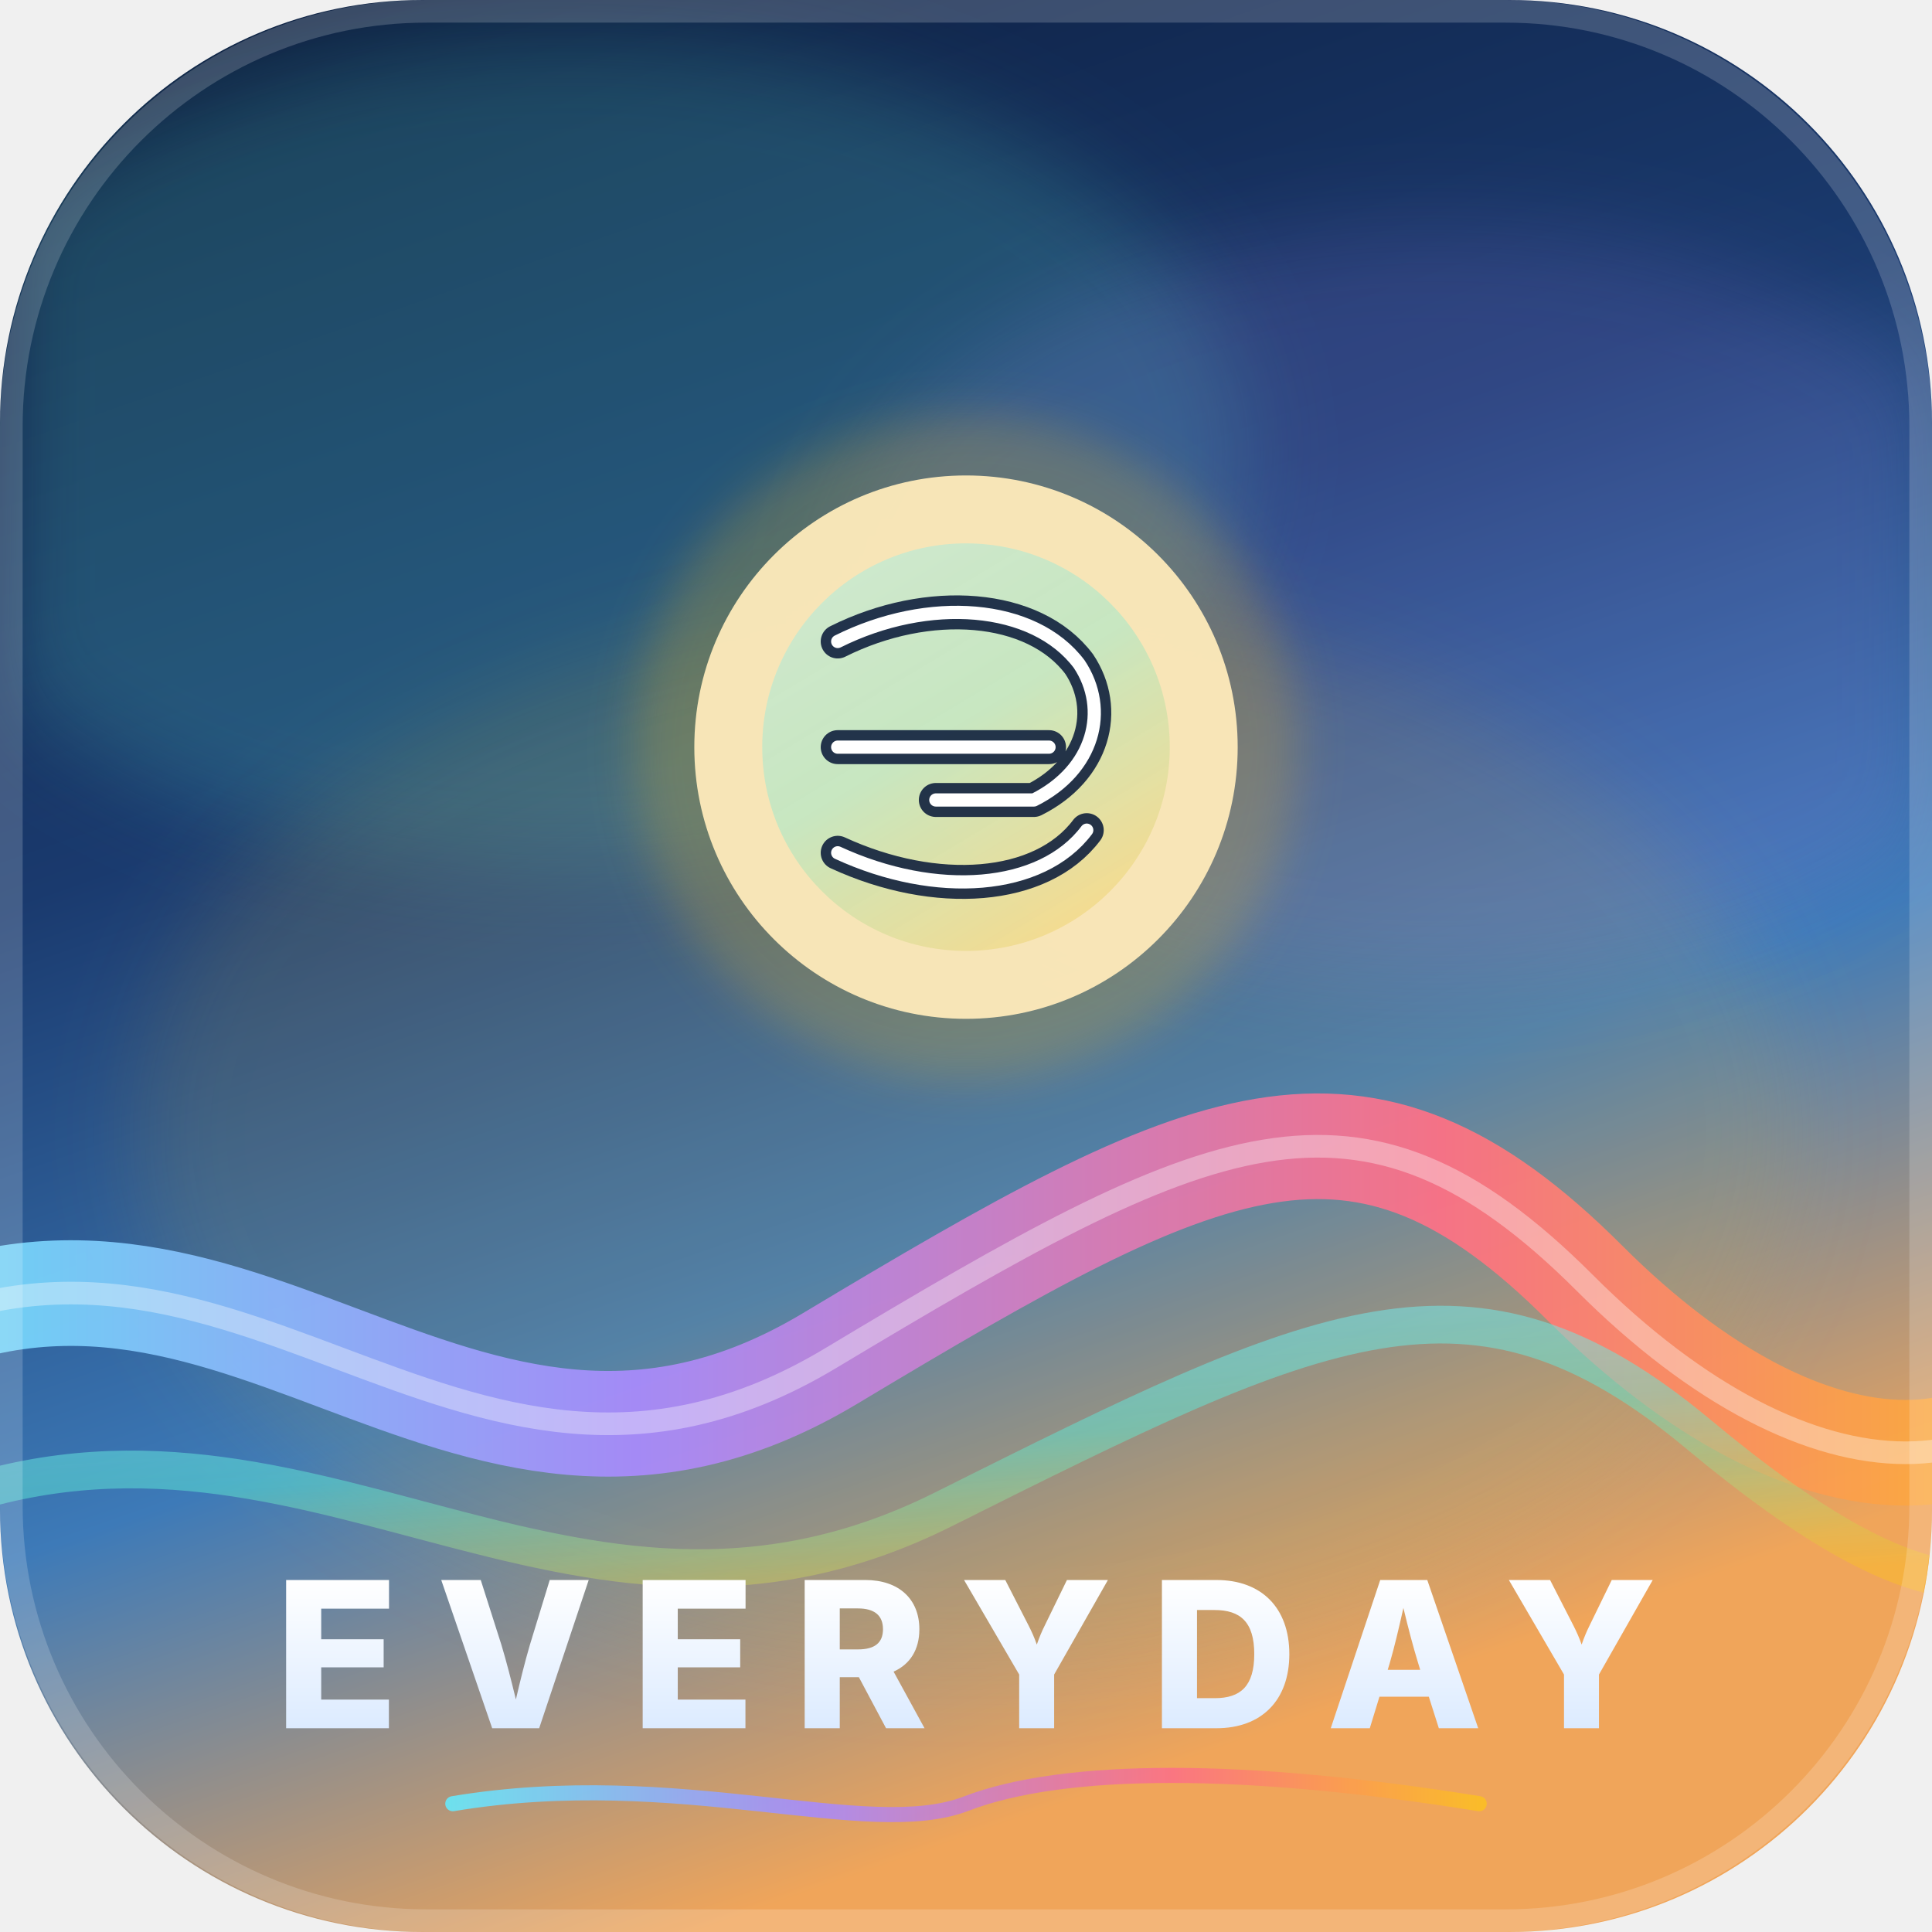
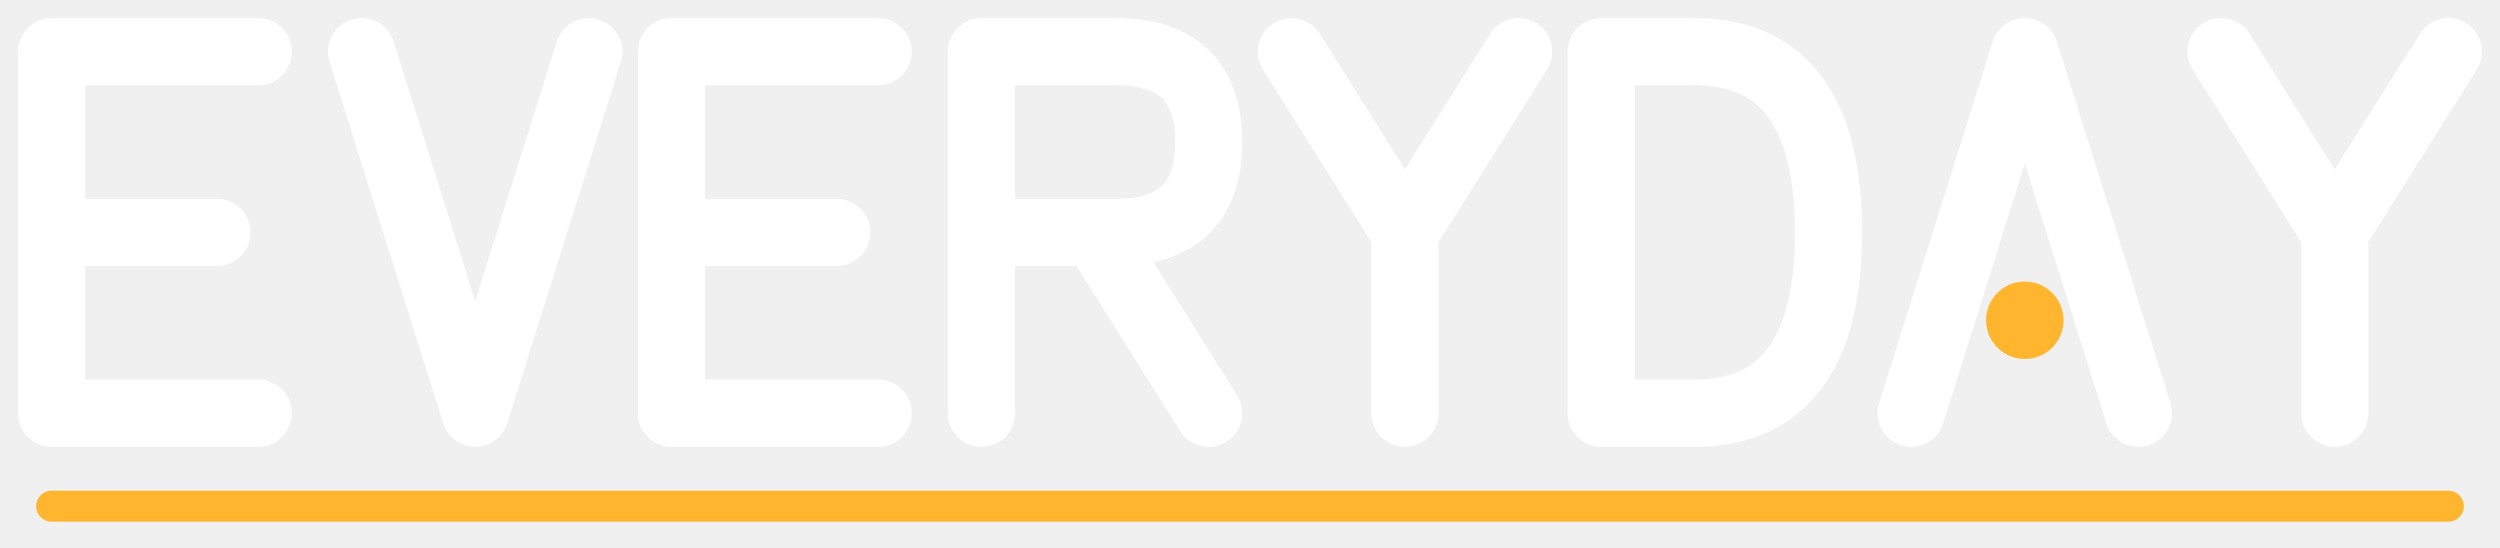
- <svg xmlns="http://www.w3.org/2000/svg" viewBox="0 0 512 512" width="512" height="512" role="img" aria-label="Everyday">
-   <defs>
-     <linearGradient id="sky" x1="0" y1="0" x2="0.35" y2="1">
-       <stop offset="0%" stop-color="#0B1B3A" />
-       <stop offset="42%" stop-color="#1A3A6E" />
-       <stop offset="72%" stop-color="#3D7AB8" />
-       <stop offset="100%" stop-color="#F0A55A" />
-     </linearGradient>
-     <linearGradient id="glow" x1="0.2" y1="0" x2="0.8" y2="1">
-       <stop offset="0%" stop-color="#7CF0FF" stop-opacity="0.95" />
-       <stop offset="45%" stop-color="#5EEAD4" stop-opacity="0.9" />
-       <stop offset="100%" stop-color="#FBBF24" stop-opacity="0.85" />
-     </linearGradient>
-     <linearGradient id="ribbon" x1="0" y1="0" x2="1" y2="0">
-       <stop offset="0%" stop-color="#67E8F9" />
-       <stop offset="35%" stop-color="#A78BFA" />
-       <stop offset="70%" stop-color="#FB7185" />
-       <stop offset="100%" stop-color="#FBBF24" />
-     </linearGradient>
-     <linearGradient id="word" x1="0" y1="0" x2="0" y2="1">
-       <stop offset="0%" stop-color="#FFFFFF" />
-       <stop offset="100%" stop-color="#DCEBFF" />
-     </linearGradient>
-     <filter id="soft" x="-20%" y="-20%" width="140%" height="140%">
-       <feGaussianBlur in="SourceGraphic" stdDeviation="6" />
-     </filter>
-     <filter id="soft2" x="-30%" y="-30%" width="160%" height="160%">
-       <feGaussianBlur in="SourceGraphic" stdDeviation="12" />
-     </filter>
-     <clipPath id="round">
-       <rect x="0" y="0" width="512" height="512" rx="112" ry="112" />
-     </clipPath>
-   </defs>
-   <g clip-path="url(#round)">
-     <rect width="512" height="512" fill="url(#sky)" />
-     <ellipse cx="150" cy="120" rx="180" ry="110" fill="#5EEAD4" opacity="0.18" filter="url(#soft2)" />
-     <ellipse cx="380" cy="160" rx="160" ry="100" fill="#A78BFA" opacity="0.16" filter="url(#soft2)" />
-     <ellipse cx="256" cy="300" rx="220" ry="140" fill="#FBBF24" opacity="0.12" filter="url(#soft2)" />
-     <path d="M -40 360              C 60 300, 120 420, 220 360              S 360 280, 420 340              S 540 400, 560 340" fill="none" stroke="url(#ribbon)" stroke-width="28" stroke-linecap="round" opacity="0.95" />
-     <path d="M -40 360              C 60 300, 120 420, 220 360              S 360 280, 420 340              S 540 400, 560 340" fill="none" stroke="#FFFFFF" stroke-width="6" stroke-linecap="round" opacity="0.35" />
-     <path d="M -20 400              C 80 360, 150 450, 250 400              S 390 330, 450 380              S 540 430, 560 390" fill="none" stroke="url(#glow)" stroke-width="10" stroke-linecap="round" opacity="0.55" />
-     <circle cx="256" cy="198" r="72" fill="#FFF7E6" opacity="0.95" />
-     <circle cx="256" cy="198" r="88" fill="#FBBF24" opacity="0.22" filter="url(#soft)" />
-     <circle cx="256" cy="198" r="54" fill="url(#glow)" opacity="0.35" />
-     <g transform="translate(256 198)">
-       <path d="M -34 -28                C -10 -40, 18 -38, 30 -22                C 38 -10, 34 6, 18 14                L -8 14                M -34 0 L 22 0                M -34 28                C -8 40, 20 38, 32 22" fill="none" stroke="#0B1B3A" stroke-width="9" stroke-linecap="round" stroke-linejoin="round" opacity="0.88" />
-       <path d="M -34 -28                C -10 -40, 18 -38, 30 -22                C 38 -10, 34 6, 18 14                L -8 14                M -34 0 L 22 0                M -34 28                C -8 40, 20 38, 32 22" fill="none" stroke="#FFFFFF" stroke-width="3.5" stroke-linecap="round" stroke-linejoin="round" />
-     </g>
-     <text x="256" y="458" font-family="Segoe UI, Inter, Helvetica Neue, Arial, sans-serif" font-size="54" font-weight="800" fill="url(#word)" text-anchor="middle" letter-spacing="10">EVERYDAY</text>
-     <path d="M 120 478 C 180 468, 230 488, 256 478 S 330 468, 392 478" fill="none" stroke="url(#ribbon)" stroke-width="4" stroke-linecap="round" opacity="0.9" />
+ <svg xmlns="http://www.w3.org/2000/svg" viewBox="30 30 484 106" role="img" aria-label="EVERYDAY">
+   <g transform="translate(0,40)" fill="none" stroke="#FFFFFF" stroke-width="13" stroke-linecap="round" stroke-linejoin="round">
+     <path d="M80,0H40V70H80M40,35H72" />
+     <path d="M100,0L122,70L144,0" />
+     <path d="M200,0H160V70H200M160,35H192" />
+     <path d="M220,70V0H246Q264,0 264,17.5Q264,35 246,35H220M242,35L264,70" />
+     <path d="M280,0L302,35L324,0M302,35V70" />
+     <path d="M340,0V70H358Q384,70 384,35Q384,0 358,0Z" />
+     <path d="M400,70L422,0L444,70" />
+     <path d="M460,0L482,35L504,0M482,35V70" />
  </g>
-   <rect x="3" y="3" width="506" height="506" rx="110" ry="110" fill="none" stroke="#FFFFFF" stroke-opacity="0.18" stroke-width="6" />
+   <circle cx="422" cy="92" r="7.5" fill="#FFB62E" />
+   <path d="M40 128H504" stroke="#FFB62E" stroke-width="6" stroke-linecap="round" />
</svg>
